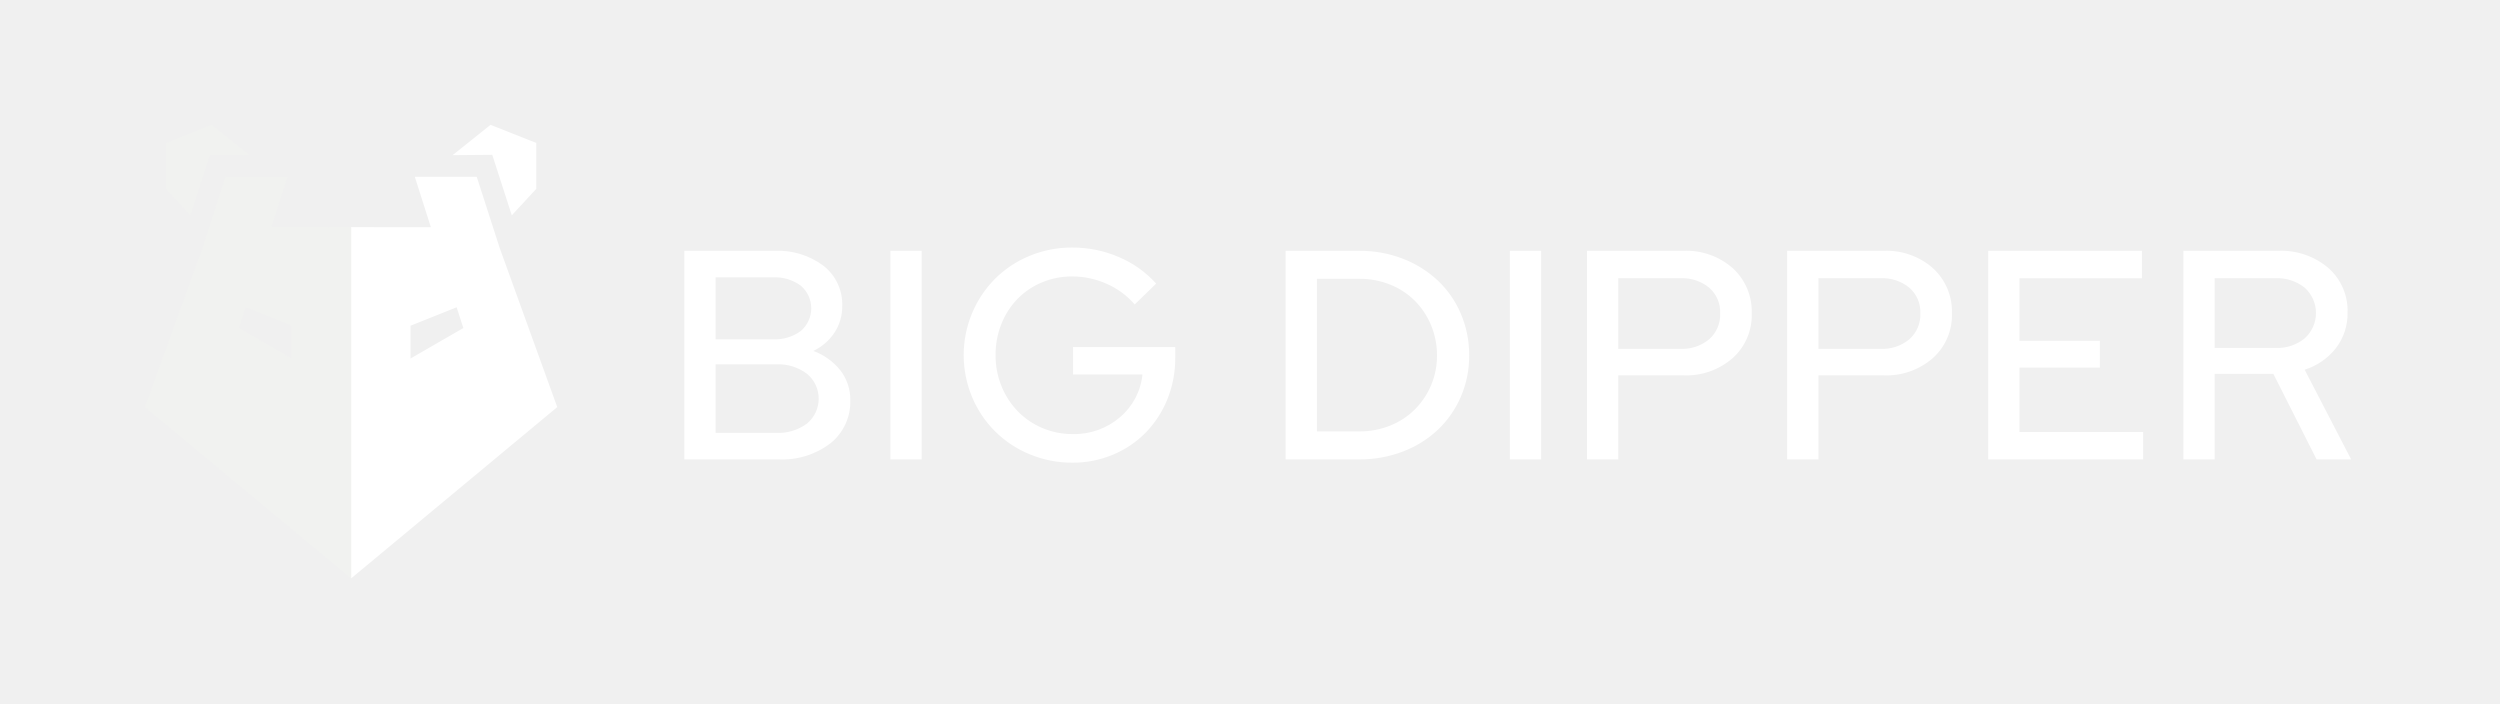
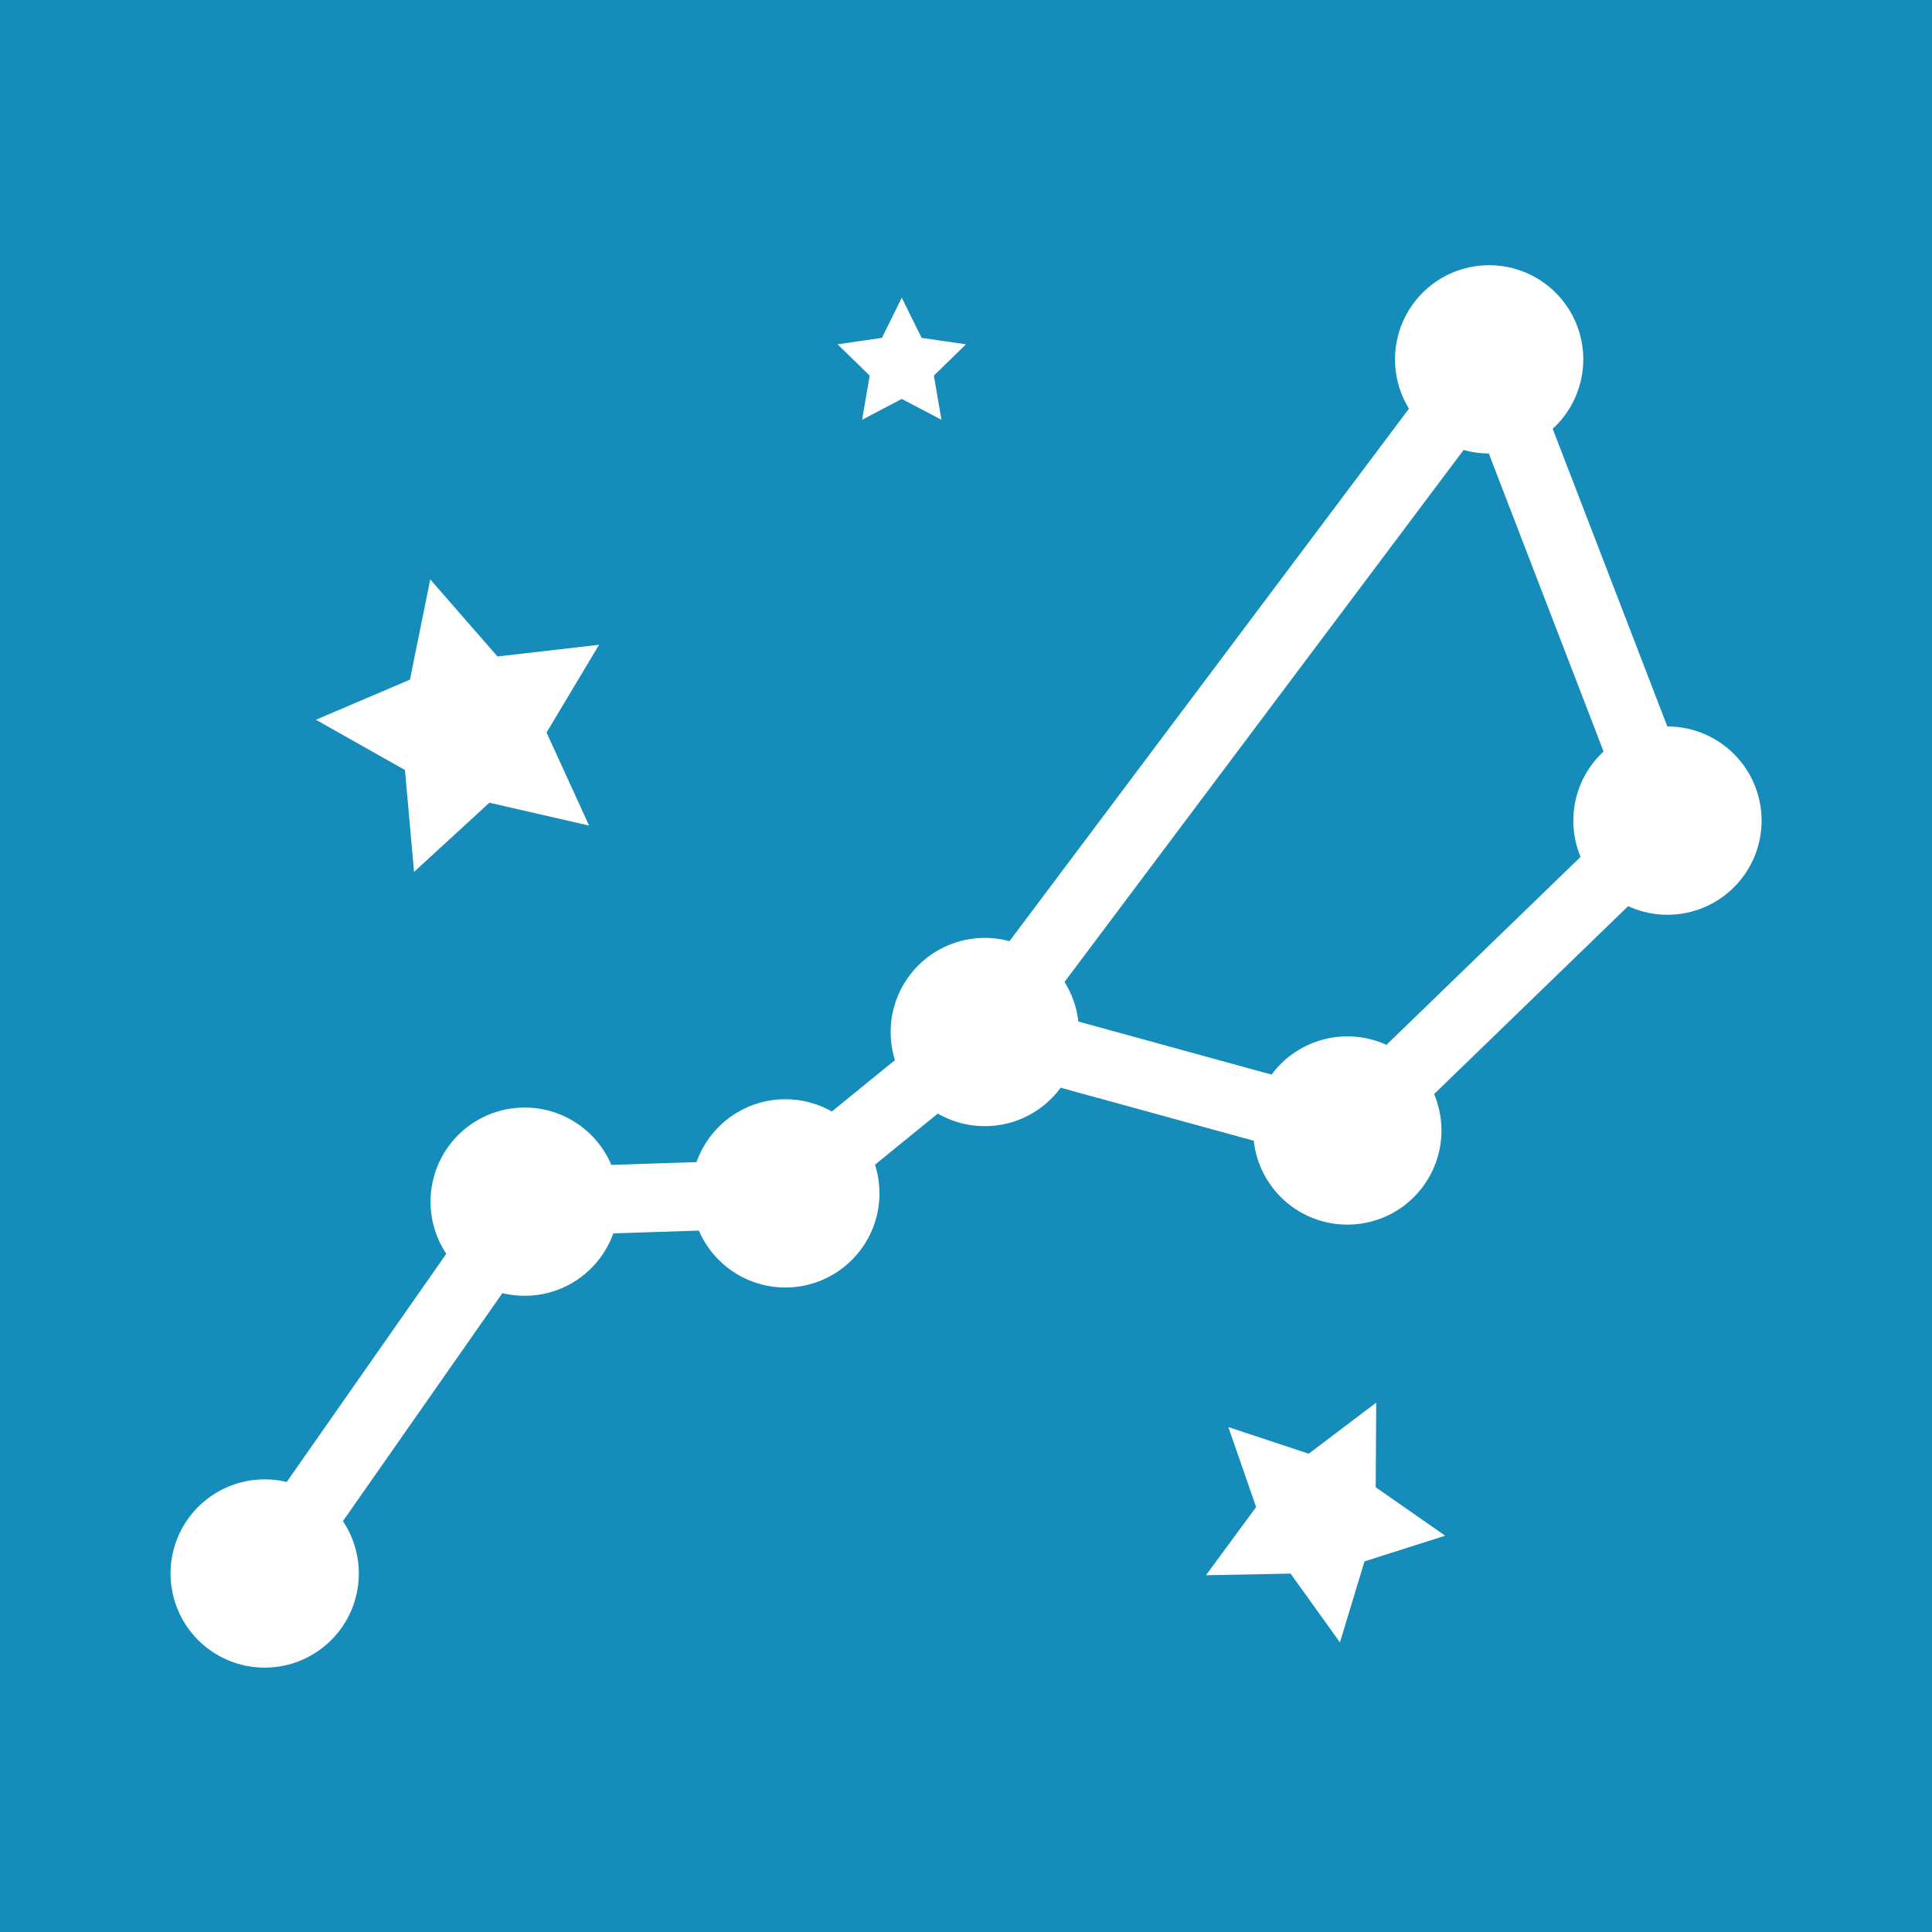
- <svg xmlns="http://www.w3.org/2000/svg" viewBox="0 0 405.232 113.988">
-   <defs>
-     <style>.prefix__cls-1{fill:#fff}.prefix__cls-2{fill:#f1f2f0}</style>
-   </defs>
-   <g id="prefix__Livello_2" data-name="Livello 2">
-     <g id="prefix__Livello_1-2" data-name="Livello 1">
-       <path class="prefix__cls-1" d="M79.793 25.096l3.164 9.806 3.972-4.296v-7.432l-7.425-2.941-6.143 4.916 6.432-.053z" />
-       <path class="prefix__cls-1" d="M81.005 40.22l-3.731-11.566H67.237l2.602 8.174-12.926-.008v56.935l33.411-27.77zM66.542 58.11v-5.313l7.473-2.988 1.09 3.36z" />
-       <path class="prefix__cls-2" d="M34.029 25.096l-3.163 9.806-3.972-4.296v-7.432l7.425-2.941 6.143 4.916-6.433-.053z" />
-       <path class="prefix__cls-2" d="M43.984 36.828l2.602-8.174H36.549L32.82 40.22h-.001l-9.32 25.765 33.412 27.77V36.82zm3.297 21.281l-8.564-4.94 1.091-3.36 7.473 2.988z" />
-       <g>
-         <path class="prefix__cls-1" d="M110.924 40.656h14.634a12.257 12.257 0 017.945 2.44 7.93 7.93 0 013.018 6.495 7.685 7.685 0 01-1.256 4.323 8.447 8.447 0 01-3.429 2.97 9.93 9.93 0 014.371 3.139 7.638 7.638 0 011.618 4.83 8.6 8.6 0 01-3.187 6.979 12.852 12.852 0 01-8.452 2.632h-15.262zm14.344 4.299h-9.273V55h9.273a7.062 7.062 0 004.54-1.352 4.83 4.83 0 000-7.341 7.065 7.065 0 00-4.54-1.352zm.531 25.21a7.756 7.756 0 005.023-1.521 5.233 5.233 0 000-8.041 7.676 7.676 0 00-5.023-1.546h-9.804v11.108zM144.322 74.464V40.656h5.07v33.808zM190.497 57.995a17.558 17.558 0 01-1.28 6.737 16.664 16.664 0 01-3.501 5.385 16.152 16.152 0 01-5.289 3.574 16.672 16.672 0 01-6.592 1.304 17.743 17.743 0 01-6.907-1.352 17.096 17.096 0 01-9.345-9.249 17.65 17.65 0 010-13.668 17.517 17.517 0 013.719-5.554 17.127 17.127 0 015.578-3.695 17.734 17.734 0 016.906-1.352 18.907 18.907 0 017.583 1.545 17.082 17.082 0 016.037 4.299l-3.478 3.38a12.795 12.795 0 00-4.564-3.356 13.67 13.67 0 00-5.578-1.183 12.502 12.502 0 00-4.902.966 11.894 11.894 0 00-3.96 2.68 12.377 12.377 0 00-2.608 4.057 13.406 13.406 0 00-.942 5.047 13.1 13.1 0 00.966 5.047 12.685 12.685 0 002.632 4.057 12.185 12.185 0 003.96 2.705 12.35 12.35 0 004.95.99 11.321 11.321 0 007.656-2.729 10.412 10.412 0 003.646-6.93h-11.253v-4.444h16.566zM208.392 74.464V40.656h11.929a19.2 19.2 0 017.076 1.28 17.496 17.496 0 015.65 3.526 15.964 15.964 0 013.743 5.385 16.924 16.924 0 011.353 6.761 16.577 16.577 0 01-1.353 6.713 16.263 16.263 0 01-3.719 5.338 17.15 17.15 0 01-5.65 3.525 19.382 19.382 0 01-7.1 1.28zm12.026-29.268h-6.955v24.728h6.955a12.965 12.965 0 004.926-.942 11.887 11.887 0 003.984-2.608 12.406 12.406 0 002.633-3.912 12.155 12.155 0 00.965-4.854 12.504 12.504 0 00-.965-4.902 12.272 12.272 0 00-2.633-3.96 11.887 11.887 0 00-3.984-2.608 12.965 12.965 0 00-4.926-.942zM244.734 74.464V40.656h5.072v33.808zM257.237 74.464V40.656h15.648a11.33 11.33 0 017.993 2.826 9.493 9.493 0 013.067 7.317 9.328 9.328 0 01-3.091 7.244 11.41 11.41 0 01-7.969 2.801h-10.577v13.62zm15.117-29.365h-10.046v11.447h10.046a6.82 6.82 0 004.709-1.57 5.32 5.32 0 001.763-4.177 5.246 5.246 0 00-1.763-4.154 6.89 6.89 0 00-4.71-1.546zM289.686 74.464V40.656h15.649a11.33 11.33 0 017.993 2.826 9.493 9.493 0 013.067 7.317 9.328 9.328 0 01-3.092 7.244 11.41 11.41 0 01-7.968 2.801h-10.577v13.62zm15.117-29.365h-10.045v11.447h10.045a6.82 6.82 0 004.71-1.57 5.32 5.32 0 001.762-4.177 5.246 5.246 0 00-1.763-4.154 6.89 6.89 0 00-4.709-1.546zM322.268 74.464V40.656h24.92V45.1h-19.85v10.143h13.04v4.346h-13.04V70.02h20.044v4.444zM353.912 74.464V40.656h15.358a11.771 11.771 0 018.138 2.777 9.22 9.22 0 013.115 7.22 9.163 9.163 0 01-1.884 5.772 10.354 10.354 0 01-5.07 3.502l7.534 14.537H375.5l-7.004-13.861h-9.514v13.86zm14.923-29.365h-9.852v11.302h9.852a7.004 7.004 0 004.757-1.57 5.53 5.53 0 000-8.186 7.077 7.077 0 00-4.757-1.546z" />
+ <svg xmlns="http://www.w3.org/2000/svg" version="1.1" x="0px" y="0px" viewBox="0 0 2048 2048" style="enable-background:new 0 0 2048 2048;" xml:space="preserve">
+   <style type="text/css">
+ 	.st0{fill:#158CBA;}
+ 	.st1{fill:none;stroke:#FFFFFF;stroke-width:72.626;stroke-miterlimit:10;}
+ 	.st2{fill:#FFFFFF;stroke:#FFFFFF;stroke-width:90.783;stroke-miterlimit:10;}
+ 	.st3{fill:#FFFFFF;}
+ </style>
+   <g id="Layer_3">
+     <rect x="0" y="0" class="st0" width="2048" height="2048" />
+   </g>
+   <g id="Layer_2">
+     <g id="big_dipper">
+       <g id="trace">
+         <polygon class="st1" points="1043.77,1093.25 1427.78,1198.71 1767.09,870.15 1578.49,380.48    " />
+         <polyline class="st1" points="1043.77,1093.25 832.49,1265.08 555.76,1274.22 280.59,1667.69    " />
      </g>
+       <g id="dots">
+         <circle class="st2" cx="280.58" cy="1667.97" r="54.4" />
+         <circle class="st2" cx="556.17" cy="1273.82" r="54.4" />
+         <circle class="st2" cx="832.49" cy="1265.02" r="54.4" />
+         <circle class="st2" cx="1043.91" cy="1093.99" r="54.4" />
+         <circle class="st2" cx="1428.23" cy="1198.38" r="54.4" />
+         <circle class="st2" cx="1767.58" cy="869.9" r="54.4" />
+         <circle class="st2" cx="1578.56" cy="380.92" r="54.4" />
+       </g>
+     </g>
+     <g id="stars_1_">
+       <polygon class="st3" points="955.92,315.55 976.95,358.15 1023.97,364.99 989.95,398.15 997.98,444.98 955.92,422.87     913.86,444.98 921.9,398.15 887.87,364.99 934.89,358.15   " />
+       <polygon class="st3" points="456.08,614.18 527.34,695.88 635.05,683.49 579.37,776.52 624.44,875.13 518.76,850.92 438.9,924.26     429.27,816.26 334.85,762.98 434.57,720.44   " />
+       <polygon class="st3" points="1458.86,1486.84 1458.32,1576.58 1531.95,1627.9 1446.43,1655.12 1420.38,1741 1368.06,1668.08     1278.34,1669.84 1331.52,1597.56 1302.12,1512.76 1387.3,1541   " />
    </g>
  </g>
</svg>
